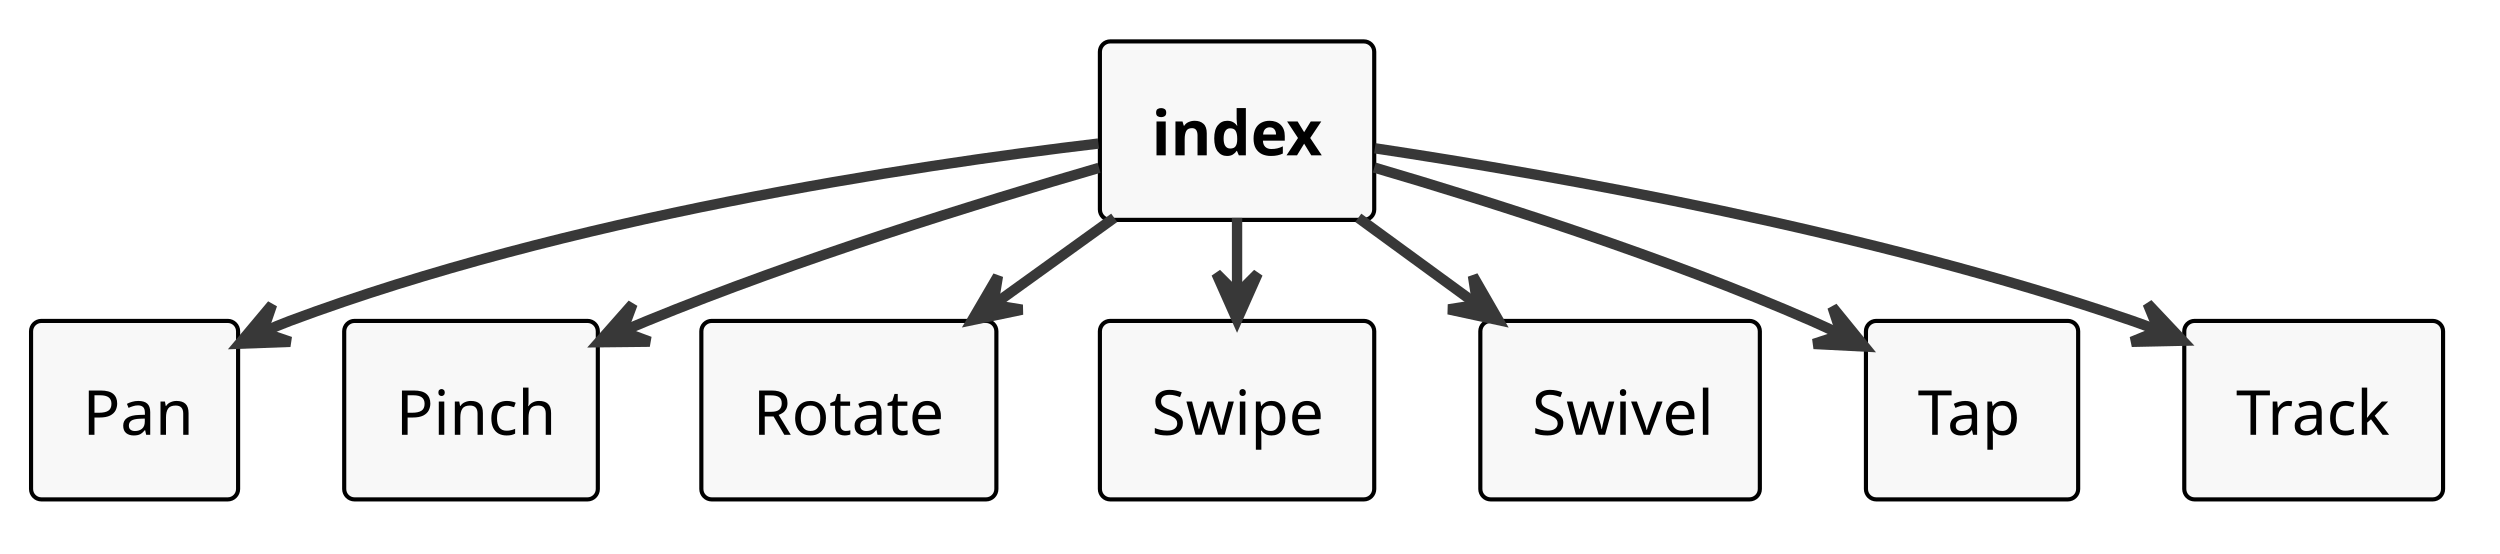
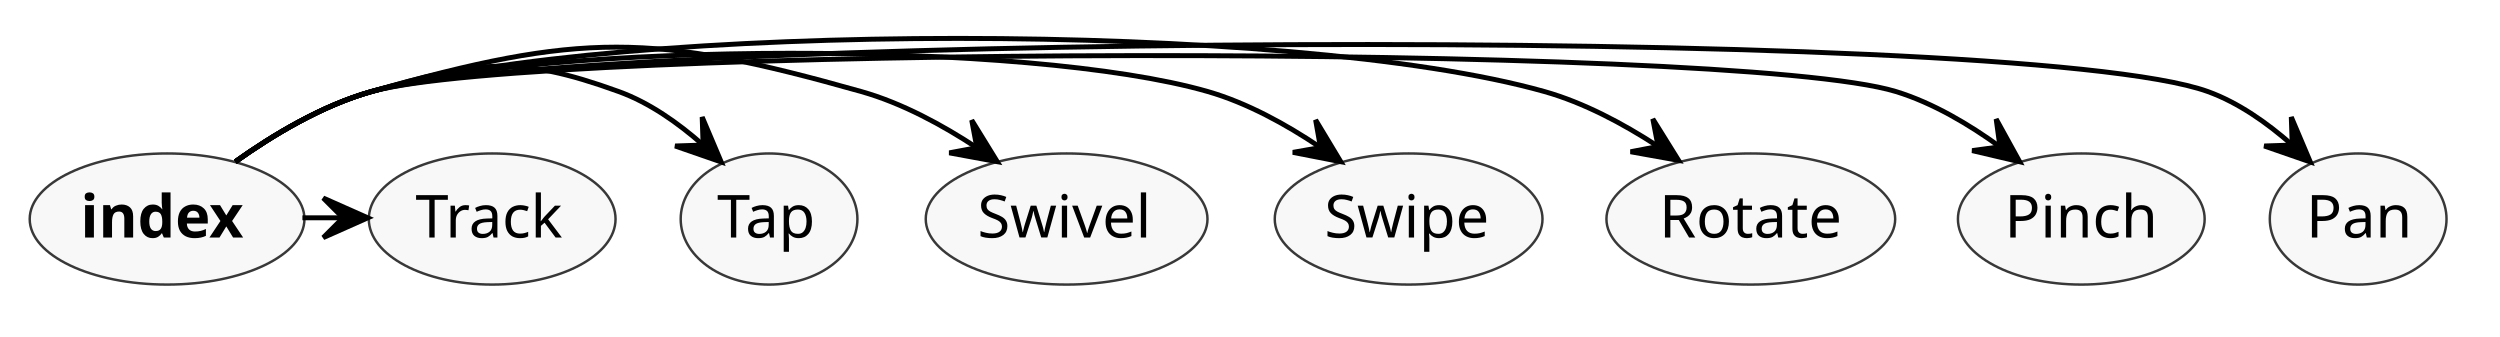
- <svg xmlns="http://www.w3.org/2000/svg" contentScriptType="application/ecmascript" contentStyleType="text/css" height="107px" preserveAspectRatio="none" style="width:483px;height:107px;" version="1.1" viewBox="0 0 483 107" width="483px" zoomAndPan="magnify">
+ <svg xmlns="http://www.w3.org/2000/svg" contentScriptType="application/ecmascript" contentStyleType="text/css" height="68px" preserveAspectRatio="none" style="width:505px;height:68px;" version="1.1" viewBox="0 0 505 68" width="505px" zoomAndPan="magnify">
  <defs />
  <g>
-     <rect fill="#F8F8F8" height="34.484" rx="2" ry="2" style="stroke: #000000; stroke-width: 0.8;" width="53" x="212.5" y="8" />
-     <text fill="#000000" font-family="Tahoma, sans-serif" font-size="12" font-weight="bold" lengthAdjust="spacingAndGlyphs" textLength="33" x="222.5" y="30.006">index</text>
-     <rect fill="#F8F8F8" height="34.484" rx="2" ry="2" style="stroke: #000000; stroke-width: 0.8;" width="40" x="6" y="62" />
-     <text fill="#000000" font-family="Tahoma, sans-serif" font-size="12" lengthAdjust="spacingAndGlyphs" textLength="20" x="16" y="84.006">Pan</text>
-     <rect fill="#F8F8F8" height="34.484" rx="2" ry="2" style="stroke: #000000; stroke-width: 0.8;" width="49" x="66.5" y="62" />
-     <text fill="#000000" font-family="Tahoma, sans-serif" font-size="12" lengthAdjust="spacingAndGlyphs" textLength="29" x="76.5" y="84.006">Pinch</text>
-     <rect fill="#F8F8F8" height="34.484" rx="2" ry="2" style="stroke: #000000; stroke-width: 0.8;" width="57" x="135.5" y="62" />
-     <text fill="#000000" font-family="Tahoma, sans-serif" font-size="12" lengthAdjust="spacingAndGlyphs" textLength="37" x="145.5" y="84.006">Rotate</text>
-     <rect fill="#F8F8F8" height="34.484" rx="2" ry="2" style="stroke: #000000; stroke-width: 0.8;" width="53" x="212.5" y="62" />
-     <text fill="#000000" font-family="Tahoma, sans-serif" font-size="12" lengthAdjust="spacingAndGlyphs" textLength="33" x="222.5" y="84.006">Swipe</text>
-     <rect fill="#F8F8F8" height="34.484" rx="2" ry="2" style="stroke: #000000; stroke-width: 0.8;" width="54" x="286" y="62" />
-     <text fill="#000000" font-family="Tahoma, sans-serif" font-size="12" lengthAdjust="spacingAndGlyphs" textLength="34" x="296" y="84.006">Swivel</text>
-     <rect fill="#F8F8F8" height="34.484" rx="2" ry="2" style="stroke: #000000; stroke-width: 0.8;" width="41" x="360.5" y="62" />
-     <text fill="#000000" font-family="Tahoma, sans-serif" font-size="12" lengthAdjust="spacingAndGlyphs" textLength="21" x="370.5" y="84.006">Tap</text>
-     <rect fill="#F8F8F8" height="34.484" rx="2" ry="2" style="stroke: #000000; stroke-width: 0.8;" width="50" x="422" y="62" />
-     <text fill="#000000" font-family="Tahoma, sans-serif" font-size="12" lengthAdjust="spacingAndGlyphs" textLength="30" x="432" y="84.006">Track</text>
-     <path d="M212.213,27.733 C175.897,32.034 109.441,42.036 56,62 C54.272,62.645 52.526,63.382 50.79,64.178 " fill="none" id="_index-_Pan" style="stroke: #383838; stroke-width: 2.0;" />
-     <polygon fill="#383838" points="46.241,66.403,56.083,66.042,50.732,64.206,52.568,58.855,46.241,66.403" style="stroke: #383838; stroke-width: 2.0;" />
-     <path d="M212.335,32.422 C188.97,39.216 154.268,50.012 125,62 C123.473,62.625 121.92,63.291 120.361,63.982 " fill="none" id="_index-_Pinch" style="stroke: #383838; stroke-width: 2.0;" />
-     <polygon fill="#383838" points="115.684,66.122,125.532,66.015,120.231,64.042,122.204,58.74,115.684,66.122" style="stroke: #383838; stroke-width: 2.0;" />
-     <path d="M215.269,42.086 C207.883,47.404 199.668,53.319 192.017,58.828 " fill="none" id="_index-_Rotate" style="stroke: #383838; stroke-width: 2.0;" />
-     <polygon fill="#383838" points="187.833,61.84,197.475,59.827,191.891,58.918,192.8,53.335,187.833,61.84" style="stroke: #383838; stroke-width: 2.0;" />
-     <path d="M239,42.086 C239,46.715 239,51.796 239,56.667 " fill="none" id="_index-_Swipe" style="stroke: #383838; stroke-width: 2.0;" />
-     <polygon fill="#383838" points="239,61.84,243,52.84,239,56.84,235,52.84,239,61.84" style="stroke: #383838; stroke-width: 2.0;" />
-     <path d="M262.414,42.086 C269.702,47.404 277.807,53.319 285.356,58.828 " fill="none" id="_index-_Swivel" style="stroke: #383838; stroke-width: 2.0;" />
-     <polygon fill="#383838" points="289.484,61.84,284.572,53.303,285.445,58.892,279.856,59.766,289.484,61.84" style="stroke: #383838; stroke-width: 2.0;" />
-     <path d="M265.515,32.373 C288.322,39.059 321.89,49.726 350,62 C351.899,62.829 353.835,63.735 355.767,64.683 " fill="none" id="_index-_Tap" style="stroke: #383838; stroke-width: 2.0;" />
-     <polygon fill="#383838" points="360.246,66.955,354.03,59.316,355.787,64.693,350.41,66.45,360.246,66.955" style="stroke: #383838; stroke-width: 2.0;" />
-     <path d="M265.621,28.649 C300.06,33.829 361.611,44.66 412,62 C413.597,62.55 415.216,63.154 416.837,63.797 " fill="none" id="_index-_Track" style="stroke: #383838; stroke-width: 2.0;" />
-     <polygon fill="#383838" points="421.688,65.827,414.93,58.663,417.076,63.897,411.842,66.043,421.688,65.827" style="stroke: #383838; stroke-width: 2.0;" />
+     <ellipse cx="33.749" cy="44.242" fill="#F8F8F8" rx="27.749" ry="13.242" style="stroke: #383838; stroke-width: 0.5;" />
+     <text fill="#000000" font-family="Tahoma, sans-serif" font-size="12" font-weight="bold" lengthAdjust="spacingAndGlyphs" textLength="35" x="16.249" y="47.984">index</text>
+     <ellipse cx="476.349" cy="44.242" fill="#F8F8F8" rx="17.849" ry="13.242" style="stroke: #383838; stroke-width: 0.5;" />
+     <text fill="#000000" font-family="Tahoma, sans-serif" font-size="12" lengthAdjust="spacingAndGlyphs" textLength="21" x="465.849" y="47.984">Pan</text>
+     <ellipse cx="420.42" cy="44.242" fill="#F8F8F8" rx="24.92" ry="13.242" style="stroke: #383838; stroke-width: 0.5;" />
+     <text fill="#000000" font-family="Tahoma, sans-serif" font-size="12" lengthAdjust="spacingAndGlyphs" textLength="31" x="404.92" y="47.984">Pinch</text>
+     <ellipse cx="353.663" cy="44.242" fill="#F8F8F8" rx="29.163" ry="13.242" style="stroke: #383838; stroke-width: 0.5;" />
+     <text fill="#000000" font-family="Tahoma, sans-serif" font-size="12" lengthAdjust="spacingAndGlyphs" textLength="37" x="335.163" y="47.984">Rotate</text>
+     <ellipse cx="284.542" cy="44.242" fill="#F8F8F8" rx="27.042" ry="13.242" style="stroke: #383838; stroke-width: 0.5;" />
+     <text fill="#000000" font-family="Tahoma, sans-serif" font-size="12" lengthAdjust="spacingAndGlyphs" textLength="34" x="267.542" y="47.984">Swipe</text>
+     <ellipse cx="215.456" cy="44.242" fill="#F8F8F8" rx="28.456" ry="13.242" style="stroke: #383838; stroke-width: 0.5;" />
+     <text fill="#000000" font-family="Tahoma, sans-serif" font-size="12" lengthAdjust="spacingAndGlyphs" textLength="36" x="197.456" y="47.984">Swivel</text>
+     <ellipse cx="155.349" cy="44.242" fill="#F8F8F8" rx="17.849" ry="13.242" style="stroke: #383838; stroke-width: 0.5;" />
+     <text fill="#000000" font-family="Tahoma, sans-serif" font-size="12" lengthAdjust="spacingAndGlyphs" textLength="21" x="144.849" y="47.984">Tap</text>
+     <ellipse cx="99.42" cy="44.242" fill="#F8F8F8" rx="24.92" ry="13.242" style="stroke: #383838; stroke-width: 0.5;" />
+     <text fill="#000000" font-family="Tahoma, sans-serif" font-size="12" lengthAdjust="spacingAndGlyphs" textLength="31" x="83.92" y="47.984">Track</text>
+     <path d="M47.548,32.661 C55.182,27.229 65.072,21.306 75,18.5 C114.668,7.287 407.251,4.436 446,18.5 C452.184,20.744 457.991,24.852 462.844,29.125 " fill="none" id="&lt;b&gt;index&lt;/b&gt;-Pan" style="stroke: #000000; stroke-width: 1.0;" />
+     <polygon fill="#000000" points="466.684,32.716,462.841,23.647,463.031,29.301,457.378,29.491,466.684,32.716" style="stroke: #000000; stroke-width: 1.0;" />
+     <path d="M47.548,32.661 C55.182,27.229 65.072,21.306 75,18.5 C107.932,9.191 350.292,8.433 383,18.5 C390.459,20.796 397.764,25.137 403.916,29.595 " fill="none" id="&lt;b&gt;index&lt;/b&gt;-Pinch" style="stroke: #000000; stroke-width: 1.0;" />
+     <polygon fill="#000000" points="407.978,32.677,403.224,24.051,403.994,29.655,398.39,30.425,407.978,32.677" style="stroke: #000000; stroke-width: 1.0;" />
+     <path d="M47.548,32.661 C55.182,27.229 65.072,21.306 75,18.5 C125.681,4.174 261.319,4.174 312,18.5 C319.934,20.743 327.844,24.976 334.598,29.358 " fill="none" id="&lt;b&gt;index&lt;/b&gt;-Rotate" style="stroke: #000000; stroke-width: 1.0;" />
+     <polygon fill="#000000" points="339.075,32.393,333.87,24.032,334.936,29.588,329.381,30.654,339.075,32.393" style="stroke: #000000; stroke-width: 1.0;" />
+     <path d="M47.548,32.661 C55.182,27.229 65.072,21.306 75,18.5 C111.139,8.284 207.917,8.087 244,18.5 C251.913,20.784 259.77,25.122 266.429,29.582 " fill="none" id="&lt;b&gt;index&lt;/b&gt;-Swipe" style="stroke: #000000; stroke-width: 1.0;" />
+     <polygon fill="#000000" points="270.833,32.664,265.753,24.227,266.737,29.797,261.166,30.78,270.833,32.664" style="stroke: #000000; stroke-width: 1.0;" />
+     <path d="M47.548,32.661 C55.182,27.229 65.072,21.306 75,18.5 C117.341,6.531 131.659,6.531 174,18.5 C182.221,20.824 190.417,25.285 197.327,29.835 " fill="none" id="&lt;b&gt;index&lt;/b&gt;-Swivel" style="stroke: #000000; stroke-width: 1.0;" />
+     <polygon fill="#000000" points="201.452,32.661,196.288,24.275,197.327,29.835,191.767,30.875,201.452,32.661" style="stroke: #000000; stroke-width: 1.0;" />
+     <path d="M47.548,32.661 C55.182,27.229 65.072,21.306 75,18.5 C96.384,12.455 104.111,10.918 125,18.5 C131.184,20.744 136.991,24.852 141.844,29.125 " fill="none" id="&lt;b&gt;index&lt;/b&gt;-Tap" style="stroke: #000000; stroke-width: 1.0;" />
+     <polygon fill="#000000" points="145.684,32.716,141.841,23.647,142.031,29.301,136.378,29.491,145.684,32.716" style="stroke: #000000; stroke-width: 1.0;" />
+     <path d="M61.086,44 C63.699,44 66.313,44 68.926,44 " fill="none" id="&lt;b&gt;index&lt;/b&gt;-Track" style="stroke: #000000; stroke-width: 1.0;" />
+     <polygon fill="#000000" points="74.291,44,65.291,40,69.291,44,65.291,48,74.291,44" style="stroke: #000000; stroke-width: 1.0;" />
  </g>
</svg>
